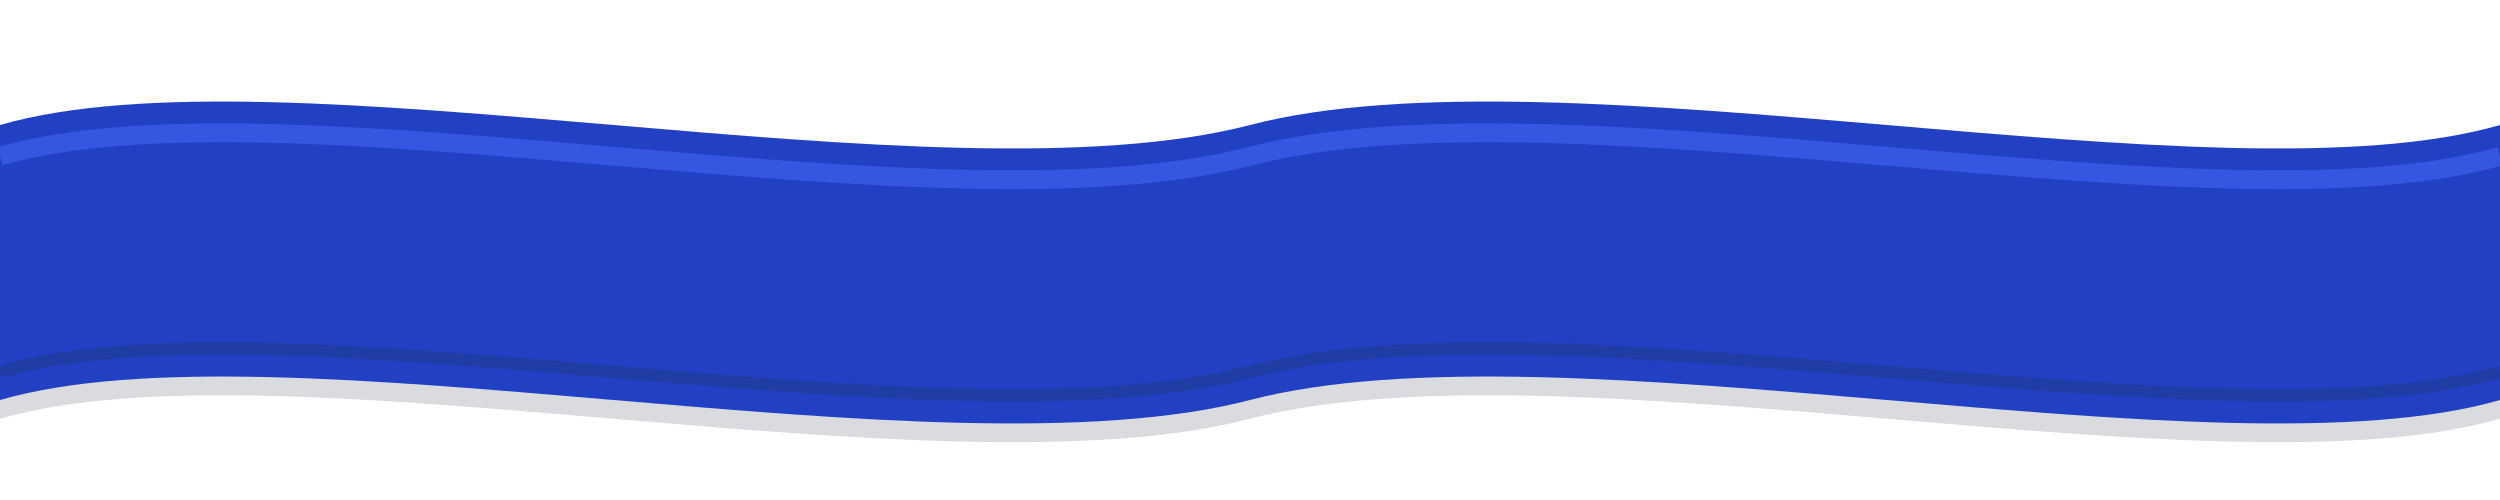
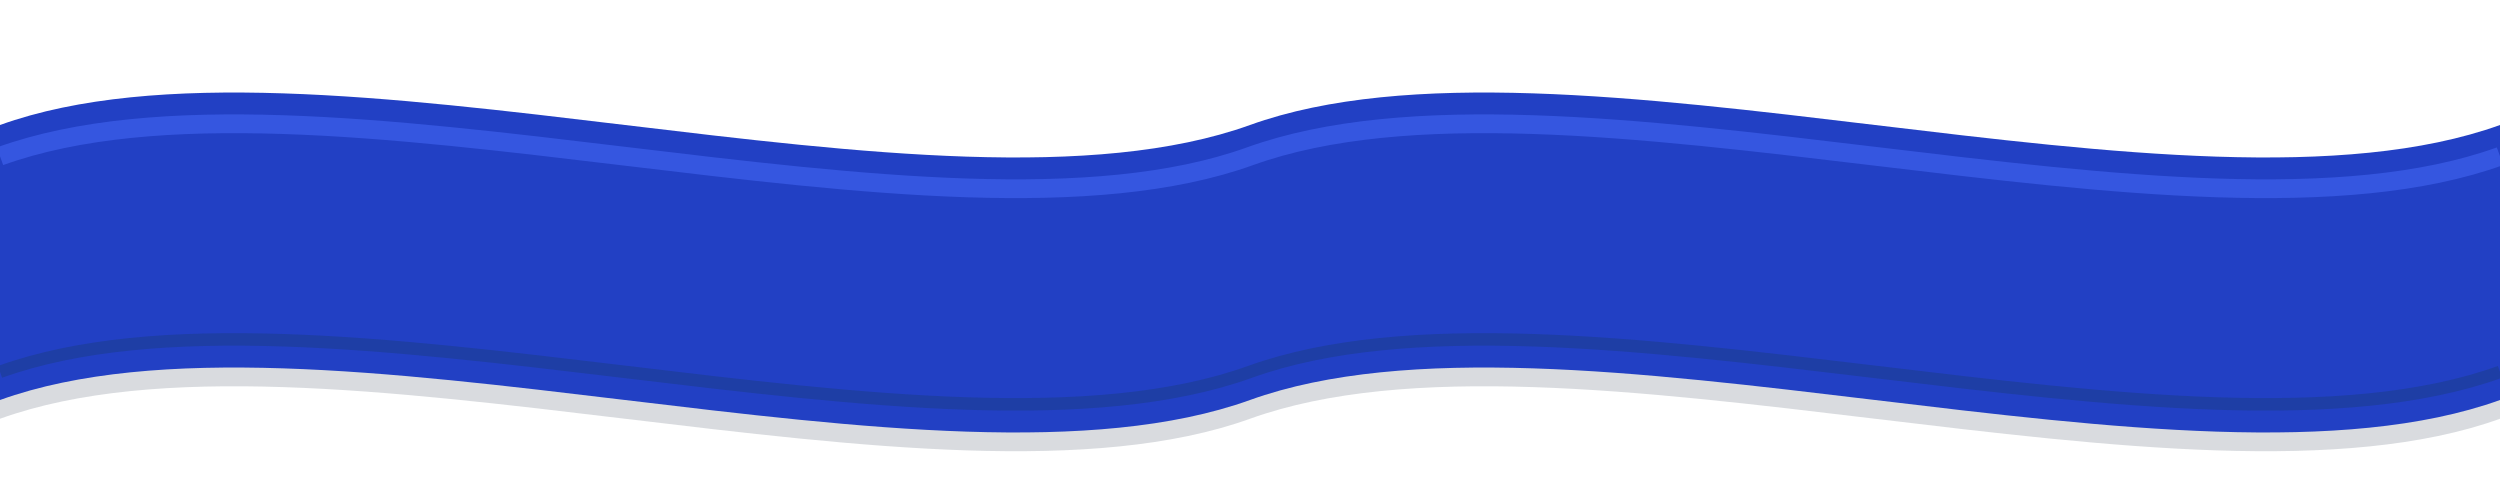
<svg xmlns="http://www.w3.org/2000/svg" viewBox="0 0 400 80" width="400" height="80" preserveAspectRatio="none">
-   <path d="M0 23C45 10 150 36 200 23S355 36 400 23V67C355 80 250 54 200 67S45 54 0 67Z" fill="#0a1a33" opacity=".16" />
-   <path d="M0 20C45 7 150 33 200 20S355 33 400 20V64C355 77 250 51 200 64S45 51 0 64Z" fill="#2240c4" />
-   <path d="M0 25C45 12 150 38 200 25S355 38 400 25" fill="none" stroke="#3556e0" stroke-width="3" />
-   <path d="M0 59.5C45 46.5 150 72.5 200 59.5S355 72.5 400 59.5" fill="none" stroke="#163a6b" stroke-width="2" opacity=".35" />
+   <path d="M0 23C50 5 150 41 200 23S350 41 400 23V67C350 85 250 49 200 67S50 49 0 67Z" fill="#0a1a33" opacity=".16" />
+   <path d="M0 20C50 2 150 38 200 20S350 38 400 20V64C350 82 250 46 200 64S50 46 0 64Z" fill="#2240c4" />
+   <path d="M0 25C50 7 150 43 200 25S350 43 400 25" fill="none" stroke="#3556e0" stroke-width="3" />
+   <path d="M0 59.5C50 41.5 150 77.5 200 59.5S350 77.5 400 59.5" fill="none" stroke="#163a6b" stroke-width="2" opacity=".35" />
</svg>
